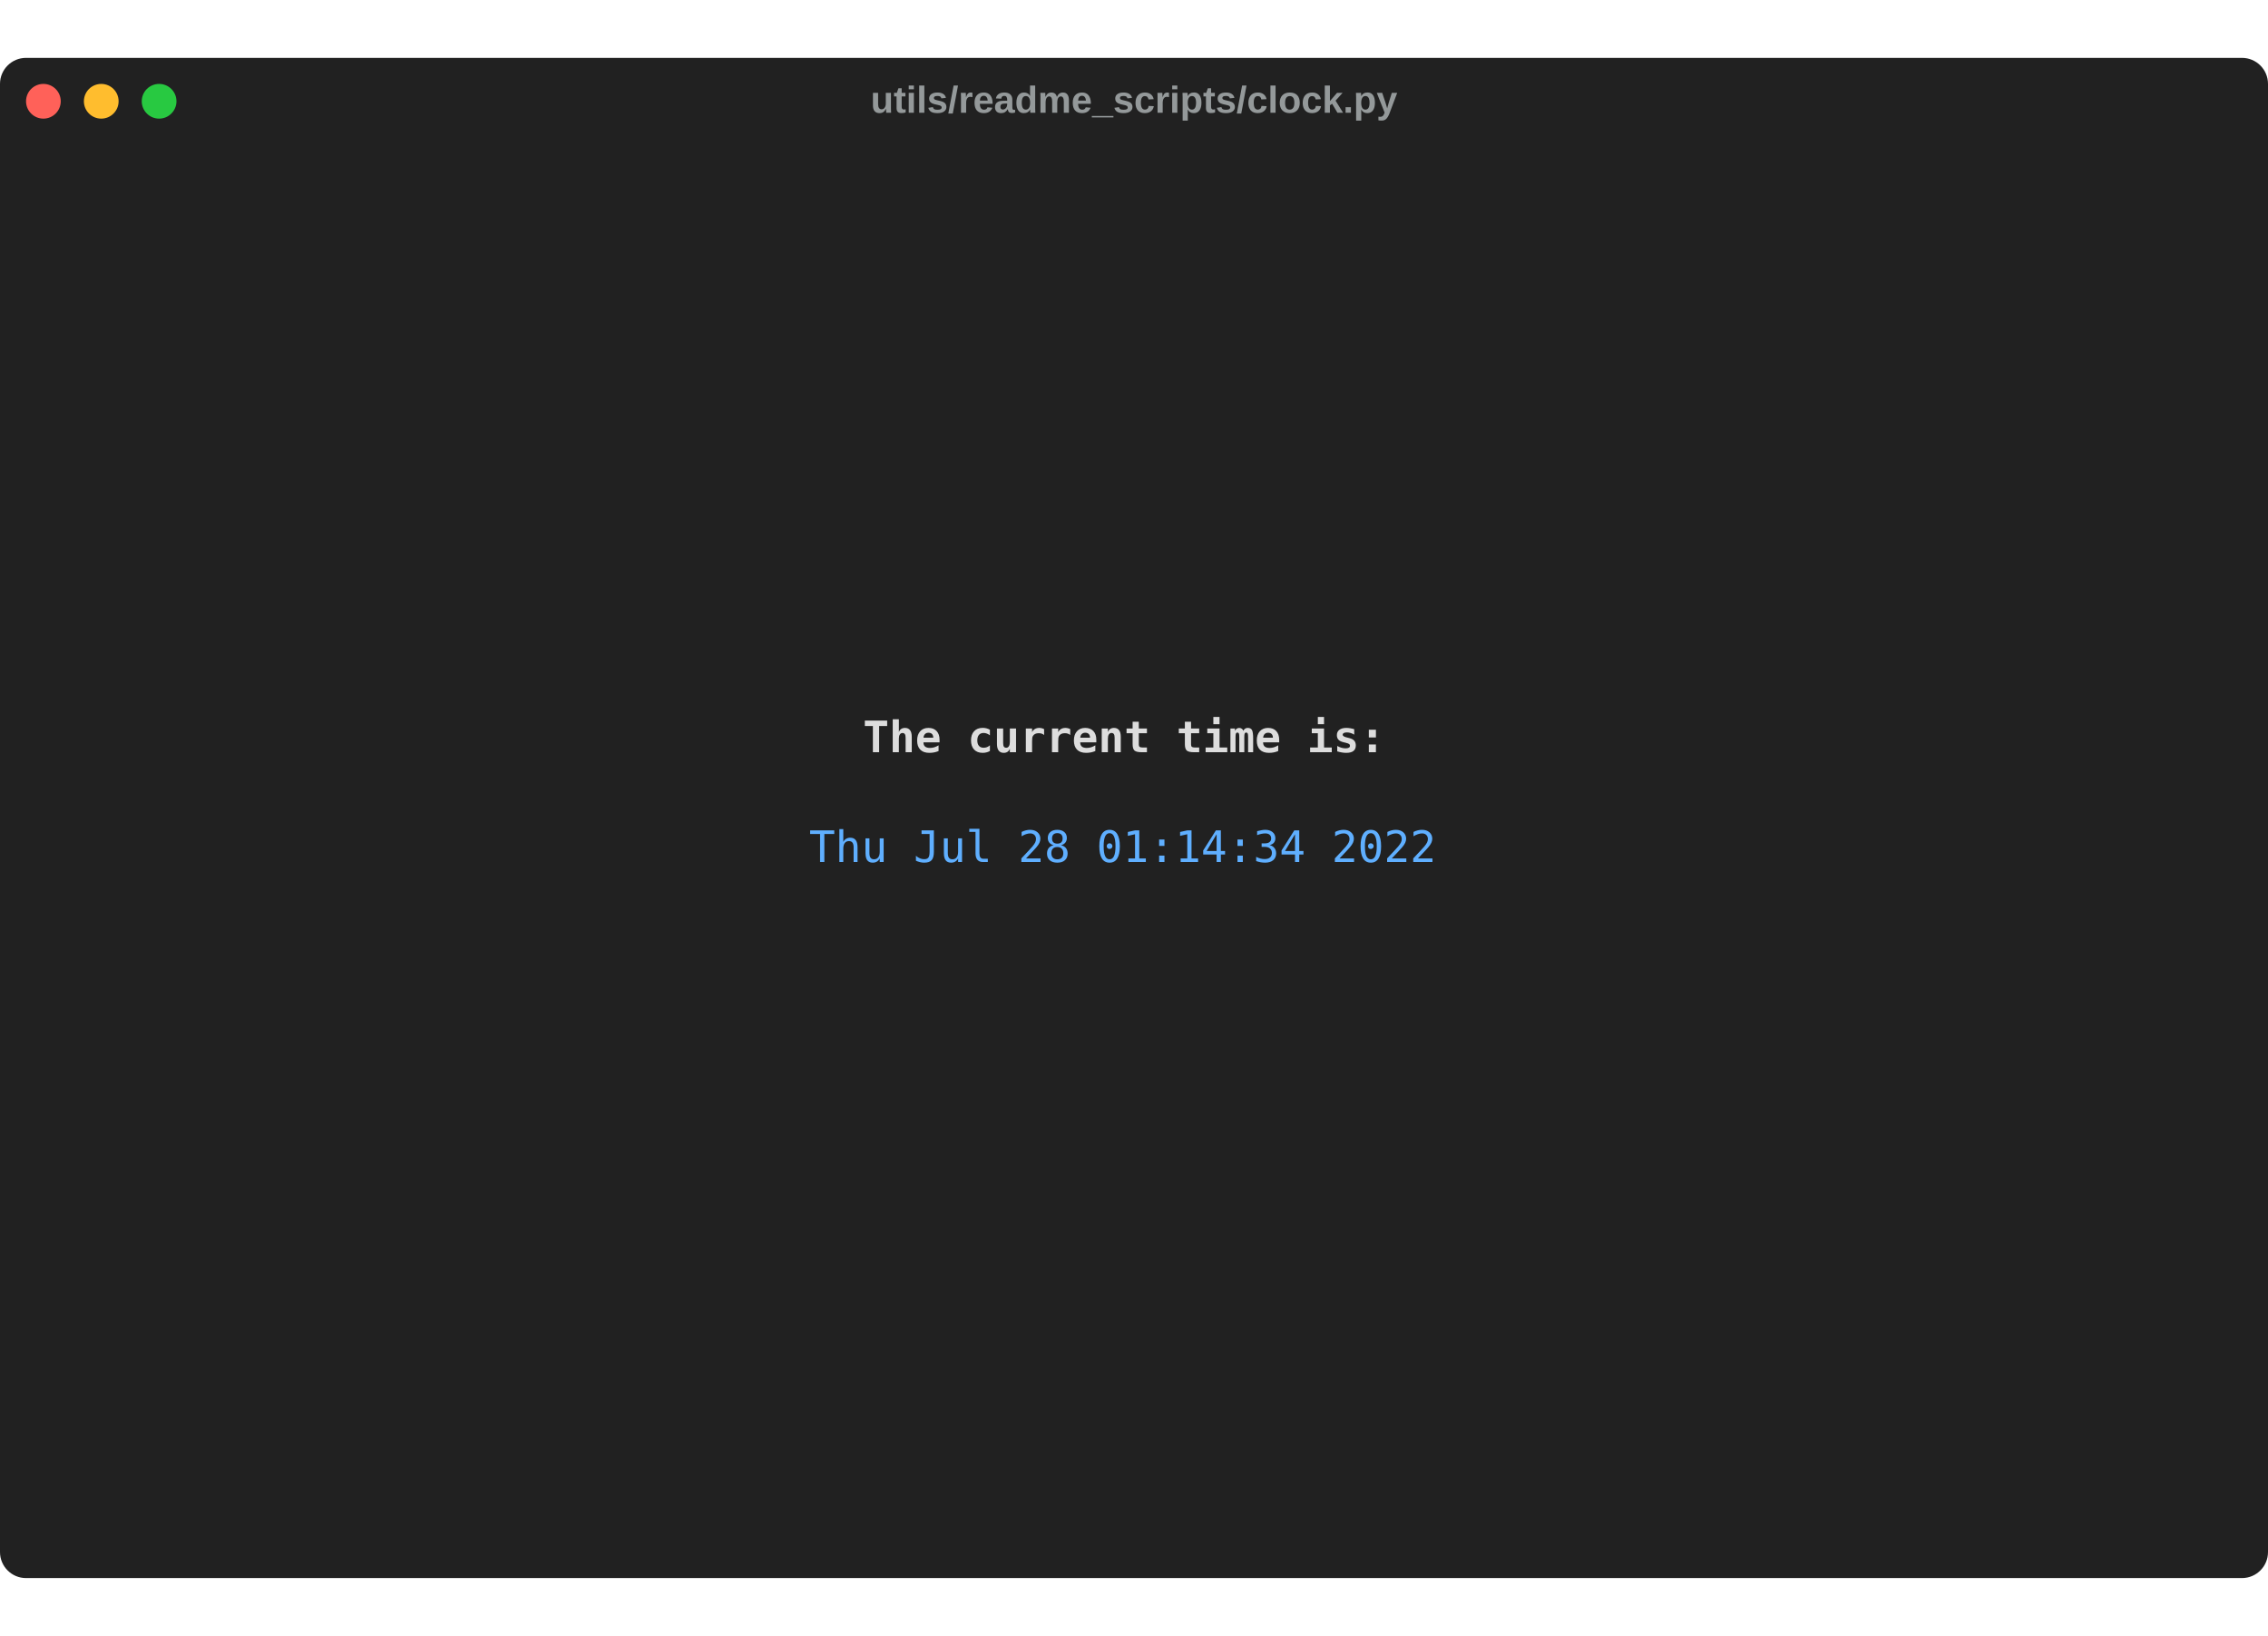
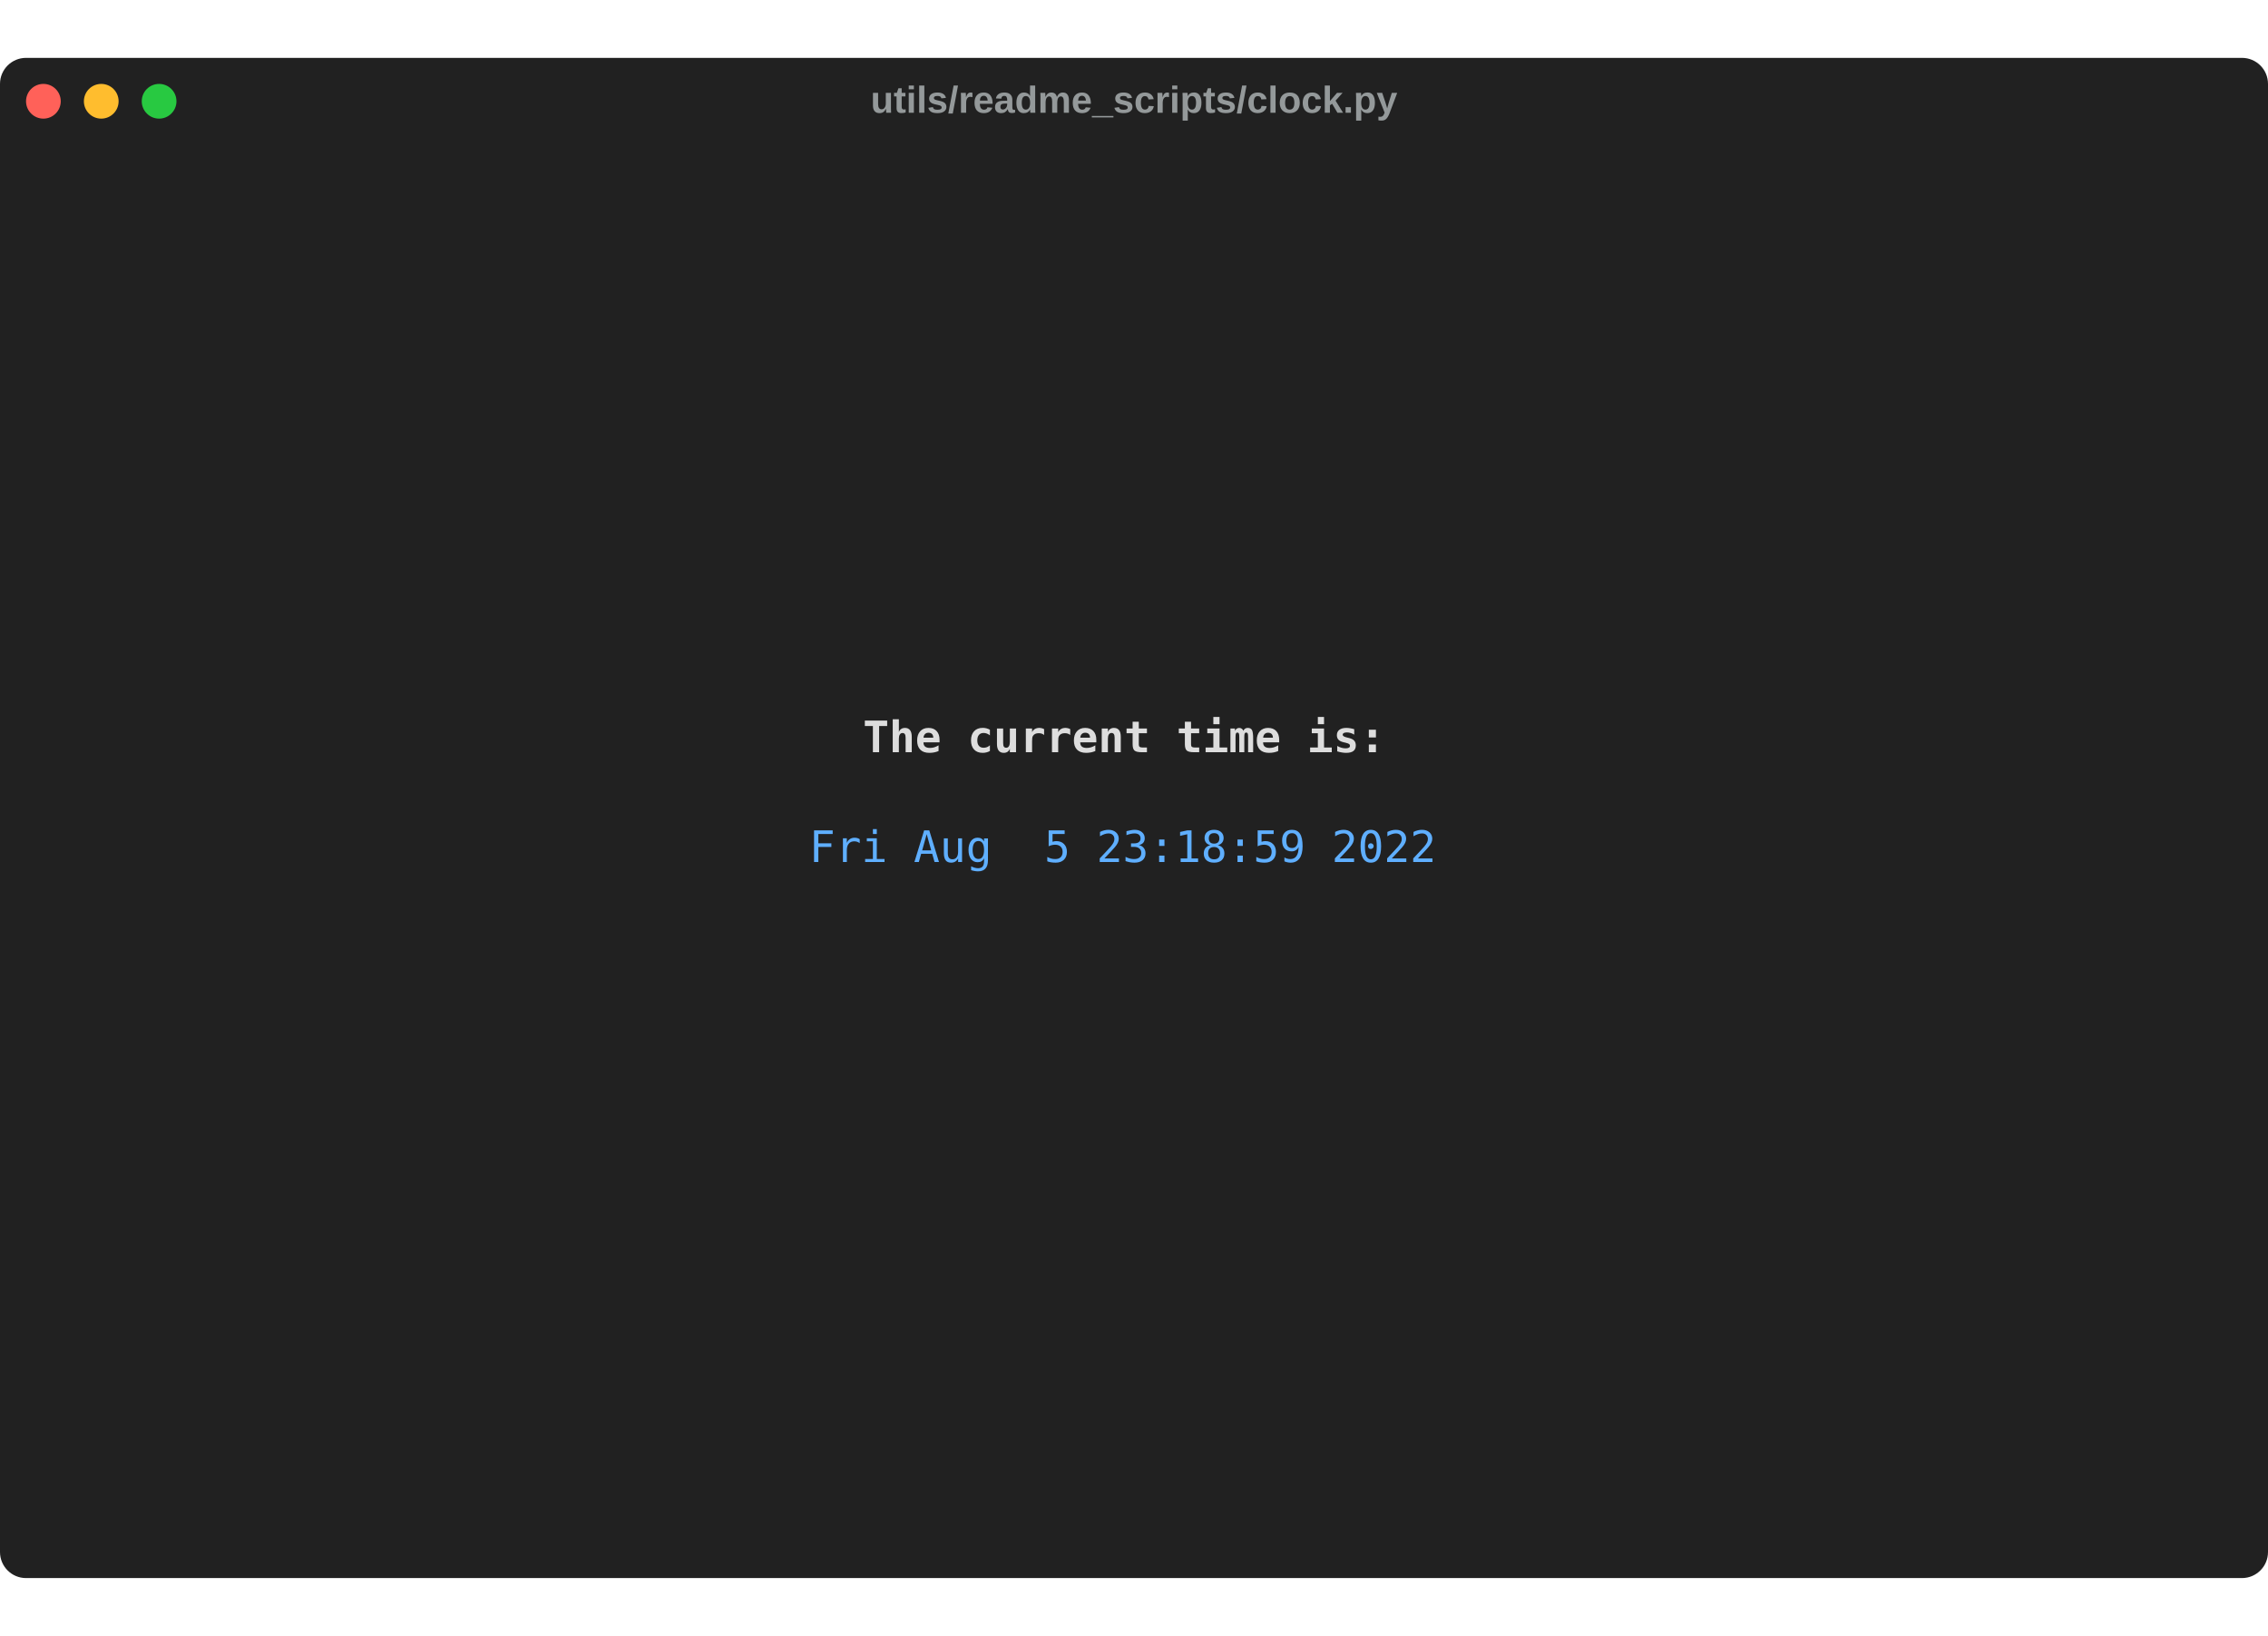
<svg xmlns="http://www.w3.org/2000/svg" width="784.0" height="565.4" viewBox="0 0 784.0 565.4">
  <style type="text/css">
        text.ptg {
            font-size: 15px;
            font-family: Menlo, 'DejaVu Sans Mono', consolas, 'Courier New', monospace;
        }

        .ptg-title {
            font-family: 'arial';
            fill: #94999A;
            font-size: 13px;
            font-weight: bold;
        }

    </style>
  <g>
    <rect x="0" y="20" rx="9px" ry="9px" stroke-width="1px" stroke-linejoin="round" width="784.0" height="525.4" fill="#212121" />
    <circle cx="15" cy="35" r="6" fill="#ff6159" />
    <circle cx="35" cy="35" r="6" fill="#ffbd2e" />
    <circle cx="55" cy="35" r="6" fill="#28c941" />
    <text x="392.0" y="38.975" text-anchor="middle" class="ptg-title">utils/readme_scripts/clock.py</text>
  </g>
  <g transform="translate(20, 55)">
-     <rect x="-0.7" y="0.75" fill="#212121" width="379.44" height="18.98" />
+     <rect x="-0.7" y="0.75" fill="#212121" width="379.44" height="19.35" />
    <text dy="-0.25em" x="-0.7" y="18.98" textLength="372.0" class="ptg" style="fill:#dddddd">                                        </text>
-     <rect x="371.3" y="0.75" fill="#212121" width="379.44" height="18.98" />
+     <rect x="371.3" y="0.75" fill="#212121" width="379.44" height="19.35" />
    <text dy="-0.25em" x="371.3" y="18.98" textLength="372.0" class="ptg" style="fill:#dddddd">                                        </text>
-     <rect x="-0.7" y="19.72" fill="#212121" width="379.44" height="18.98" />
+     <rect x="-0.7" y="19.72" fill="#212121" width="379.44" height="19.35" />
    <text dy="-0.25em" x="-0.7" y="37.95" textLength="372.0" class="ptg" style="fill:#dddddd">                                        </text>
-     <rect x="371.3" y="19.72" fill="#212121" width="379.44" height="18.98" />
+     <rect x="371.3" y="19.72" fill="#212121" width="379.44" height="19.35" />
    <text dy="-0.25em" x="371.3" y="37.95" textLength="372.0" class="ptg" style="fill:#dddddd">                                        </text>
-     <rect x="-0.7" y="38.7" fill="#212121" width="379.44" height="18.98" />
+     <rect x="-0.7" y="38.7" fill="#212121" width="379.44" height="19.35" />
    <text dy="-0.25em" x="-0.7" y="56.93" textLength="372.0" class="ptg" style="fill:#dddddd">                                        </text>
-     <rect x="371.3" y="38.7" fill="#212121" width="379.44" height="18.98" />
+     <rect x="371.3" y="38.7" fill="#212121" width="379.44" height="19.35" />
    <text dy="-0.25em" x="371.3" y="56.93" textLength="372.0" class="ptg" style="fill:#dddddd">                                        </text>
-     <rect x="-0.7" y="57.67" fill="#212121" width="379.44" height="18.98" />
+     <rect x="-0.7" y="57.67" fill="#212121" width="379.44" height="19.35" />
    <text dy="-0.25em" x="-0.7" y="75.9" textLength="372.0" class="ptg" style="fill:#dddddd">                                        </text>
-     <rect x="371.3" y="57.67" fill="#212121" width="379.44" height="18.98" />
+     <rect x="371.3" y="57.67" fill="#212121" width="379.44" height="19.35" />
    <text dy="-0.25em" x="371.3" y="75.9" textLength="372.0" class="ptg" style="fill:#dddddd">                                        </text>
-     <rect x="-0.7" y="76.65" fill="#212121" width="379.44" height="18.98" />
+     <rect x="-0.7" y="76.65" fill="#212121" width="379.44" height="19.35" />
    <text dy="-0.25em" x="-0.7" y="94.88" textLength="372.0" class="ptg" style="fill:#dddddd">                                        </text>
-     <rect x="371.3" y="76.65" fill="#212121" width="379.44" height="18.98" />
+     <rect x="371.3" y="76.65" fill="#212121" width="379.44" height="19.35" />
    <text dy="-0.25em" x="371.3" y="94.88" textLength="372.0" class="ptg" style="fill:#dddddd">                                        </text>
-     <rect x="-0.7" y="95.62" fill="#212121" width="379.44" height="18.98" />
+     <rect x="-0.7" y="95.62" fill="#212121" width="379.44" height="19.35" />
    <text dy="-0.25em" x="-0.7" y="113.85" textLength="372.0" class="ptg" style="fill:#dddddd">                                        </text>
-     <rect x="371.3" y="95.62" fill="#212121" width="379.44" height="18.98" />
+     <rect x="371.3" y="95.62" fill="#212121" width="379.44" height="19.35" />
    <text dy="-0.25em" x="371.3" y="113.85" textLength="372.0" class="ptg" style="fill:#dddddd">                                        </text>
-     <rect x="-0.7" y="114.6" fill="#212121" width="379.44" height="18.98" />
+     <rect x="-0.7" y="114.6" fill="#212121" width="379.44" height="19.35" />
    <text dy="-0.25em" x="-0.7" y="132.83" textLength="372.0" class="ptg" style="fill:#dddddd">                                        </text>
-     <rect x="371.3" y="114.6" fill="#212121" width="379.44" height="18.98" />
+     <rect x="371.3" y="114.6" fill="#212121" width="379.44" height="19.35" />
    <text dy="-0.25em" x="371.3" y="132.83" textLength="372.0" class="ptg" style="fill:#dddddd">                                        </text>
-     <rect x="-0.7" y="133.57" fill="#212121" width="379.44" height="18.98" />
+     <rect x="-0.7" y="133.57" fill="#212121" width="379.44" height="19.35" />
    <text dy="-0.25em" x="-0.7" y="151.8" textLength="372.0" class="ptg" style="fill:#dddddd">                                        </text>
-     <rect x="371.3" y="133.57" fill="#212121" width="379.44" height="18.98" />
+     <rect x="371.3" y="133.57" fill="#212121" width="379.44" height="19.35" />
    <text dy="-0.25em" x="371.3" y="151.8" textLength="372.0" class="ptg" style="fill:#dddddd">                                        </text>
-     <rect x="-0.7" y="152.55" fill="#212121" width="379.44" height="18.98" />
+     <rect x="-0.7" y="152.55" fill="#212121" width="379.44" height="19.35" />
    <text dy="-0.25em" x="-0.7" y="170.78" textLength="372.0" class="ptg" style="fill:#dddddd">                                        </text>
-     <rect x="371.3" y="152.55" fill="#212121" width="379.44" height="18.98" />
+     <rect x="371.3" y="152.55" fill="#212121" width="379.44" height="19.35" />
    <text dy="-0.25em" x="371.3" y="170.78" textLength="372.0" class="ptg" style="fill:#dddddd">                                        </text>
-     <rect x="-0.7" y="171.52" fill="#212121" width="379.44" height="18.98" />
+     <rect x="-0.7" y="171.52" fill="#212121" width="379.44" height="19.35" />
    <text dy="-0.25em" x="-0.7" y="189.75" textLength="372.0" class="ptg" style="fill:#dddddd">                                        </text>
-     <rect x="371.3" y="171.52" fill="#212121" width="379.44" height="18.98" />
+     <rect x="371.3" y="171.52" fill="#212121" width="379.44" height="19.35" />
    <text dy="-0.25em" x="371.3" y="189.75" textLength="372.0" class="ptg" style="fill:#dddddd">                                        </text>
-     <rect x="-0.7" y="190.5" fill="#212121" width="284.58" height="18.98" />
+     <rect x="-0.7" y="190.5" fill="#212121" width="284.58" height="19.35" />
    <text dy="-0.25em" x="-0.7" y="208.73" textLength="279.0" class="ptg" style="fill:#dddddd">                              </text>
-     <rect x="278.3" y="190.5" fill="#212121" width="189.72" height="18.98" />
+     <rect x="278.3" y="190.5" fill="#212121" width="189.72" height="19.35" />
    <text dy="-0.25em" x="278.3" y="208.73" textLength="186.0" class="ptg" style="font-weight: bold;fill:#dddddd">The current time is:</text>
-     <rect x="464.3" y="190.5" fill="#212121" width="284.58" height="18.98" />
+     <rect x="464.3" y="190.5" fill="#212121" width="284.58" height="19.35" />
    <text dy="-0.25em" x="464.3" y="208.73" textLength="279.0" class="ptg" style="fill:#dddddd">                              </text>
-     <rect x="-0.7" y="209.47" fill="#212121" width="379.44" height="18.98" />
+     <rect x="-0.7" y="209.47" fill="#212121" width="379.44" height="19.35" />
    <text dy="-0.25em" x="-0.7" y="227.7" textLength="372.0" class="ptg" style="fill:#dddddd">                                        </text>
-     <rect x="371.3" y="209.47" fill="#212121" width="379.44" height="18.98" />
+     <rect x="371.3" y="209.47" fill="#212121" width="379.44" height="19.35" />
    <text dy="-0.25em" x="371.3" y="227.7" textLength="372.0" class="ptg" style="fill:#dddddd">                                        </text>
-     <rect x="-0.7" y="228.45" fill="#212121" width="265.61" height="18.98" />
+     <rect x="-0.7" y="228.45" fill="#212121" width="265.61" height="19.35" />
    <text dy="-0.25em" x="-0.7" y="246.68" textLength="260.4" class="ptg" style="fill:#dddddd">                            </text>
-     <rect x="259.7" y="228.45" fill="#212121" width="227.66" height="18.98" />
-     <text dy="-0.25em" x="259.7" y="246.68" textLength="223.2" class="ptg" style="fill:#5fafff">Thu Jul 28 01:14:34 2022</text>
-     <rect x="482.9" y="228.45" fill="#212121" width="265.61" height="18.98" />
+     <rect x="259.7" y="228.45" fill="#212121" width="227.66" height="19.35" />
+     <text dy="-0.25em" x="259.7" y="246.68" textLength="223.2" class="ptg" style="fill:#5fafff">Fri Aug  5 23:18:59 2022</text>
+     <rect x="482.9" y="228.45" fill="#212121" width="265.61" height="19.35" />
    <text dy="-0.25em" x="482.9" y="246.68" textLength="260.4" class="ptg" style="fill:#dddddd">                            </text>
-     <rect x="-0.7" y="247.42" fill="#212121" width="379.44" height="18.98" />
+     <rect x="-0.7" y="247.42" fill="#212121" width="379.44" height="19.35" />
    <text dy="-0.25em" x="-0.7" y="265.65" textLength="372.0" class="ptg" style="fill:#dddddd">                                        </text>
-     <rect x="371.3" y="247.42" fill="#212121" width="379.44" height="18.98" />
+     <rect x="371.3" y="247.42" fill="#212121" width="379.44" height="19.35" />
    <text dy="-0.25em" x="371.3" y="265.65" textLength="372.0" class="ptg" style="fill:#dddddd">                                        </text>
-     <rect x="-0.7" y="266.4" fill="#212121" width="379.44" height="18.98" />
+     <rect x="-0.7" y="266.4" fill="#212121" width="379.44" height="19.35" />
    <text dy="-0.25em" x="-0.7" y="284.62" textLength="372.0" class="ptg" style="fill:#dddddd">                                        </text>
-     <rect x="371.3" y="266.4" fill="#212121" width="379.44" height="18.98" />
+     <rect x="371.3" y="266.4" fill="#212121" width="379.44" height="19.35" />
    <text dy="-0.25em" x="371.3" y="284.62" textLength="372.0" class="ptg" style="fill:#dddddd">                                        </text>
-     <rect x="-0.7" y="285.37" fill="#212121" width="379.44" height="18.98" />
+     <rect x="-0.7" y="285.37" fill="#212121" width="379.44" height="19.35" />
    <text dy="-0.25em" x="-0.7" y="303.6" textLength="372.0" class="ptg" style="fill:#dddddd">                                        </text>
-     <rect x="371.3" y="285.37" fill="#212121" width="379.44" height="18.98" />
+     <rect x="371.3" y="285.37" fill="#212121" width="379.44" height="19.35" />
    <text dy="-0.25em" x="371.3" y="303.6" textLength="372.0" class="ptg" style="fill:#dddddd">                                        </text>
-     <rect x="-0.7" y="304.35" fill="#212121" width="379.44" height="18.98" />
+     <rect x="-0.7" y="304.35" fill="#212121" width="379.44" height="19.35" />
    <text dy="-0.25em" x="-0.7" y="322.58" textLength="372.0" class="ptg" style="fill:#dddddd">                                        </text>
-     <rect x="371.3" y="304.35" fill="#212121" width="379.44" height="18.98" />
+     <rect x="371.3" y="304.35" fill="#212121" width="379.44" height="19.35" />
    <text dy="-0.25em" x="371.3" y="322.58" textLength="372.0" class="ptg" style="fill:#dddddd">                                        </text>
-     <rect x="-0.7" y="323.32" fill="#212121" width="379.44" height="18.98" />
+     <rect x="-0.7" y="323.32" fill="#212121" width="379.44" height="19.35" />
    <text dy="-0.25em" x="-0.7" y="341.55" textLength="372.0" class="ptg" style="fill:#dddddd">                                        </text>
-     <rect x="371.3" y="323.32" fill="#212121" width="379.44" height="18.98" />
+     <rect x="371.3" y="323.32" fill="#212121" width="379.44" height="19.35" />
    <text dy="-0.25em" x="371.3" y="341.55" textLength="372.0" class="ptg" style="fill:#dddddd">                                        </text>
-     <rect x="-0.7" y="342.3" fill="#212121" width="379.44" height="18.98" />
+     <rect x="-0.7" y="342.3" fill="#212121" width="379.44" height="19.35" />
    <text dy="-0.25em" x="-0.7" y="360.53" textLength="372.0" class="ptg" style="fill:#dddddd">                                        </text>
-     <rect x="371.3" y="342.3" fill="#212121" width="379.44" height="18.98" />
+     <rect x="371.3" y="342.3" fill="#212121" width="379.44" height="19.35" />
    <text dy="-0.25em" x="371.3" y="360.53" textLength="372.0" class="ptg" style="fill:#dddddd">                                        </text>
-     <rect x="-0.7" y="361.27" fill="#212121" width="379.44" height="18.98" />
+     <rect x="-0.7" y="361.27" fill="#212121" width="379.44" height="19.35" />
    <text dy="-0.25em" x="-0.7" y="379.5" textLength="372.0" class="ptg" style="fill:#dddddd">                                        </text>
-     <rect x="371.3" y="361.27" fill="#212121" width="379.44" height="18.98" />
+     <rect x="371.3" y="361.27" fill="#212121" width="379.44" height="19.35" />
    <text dy="-0.25em" x="371.3" y="379.5" textLength="372.0" class="ptg" style="fill:#dddddd">                                        </text>
-     <rect x="-0.7" y="380.25" fill="#212121" width="379.44" height="18.98" />
+     <rect x="-0.7" y="380.25" fill="#212121" width="379.44" height="19.35" />
    <text dy="-0.25em" x="-0.7" y="398.48" textLength="372.0" class="ptg" style="fill:#dddddd">                                        </text>
-     <rect x="371.3" y="380.25" fill="#212121" width="379.44" height="18.98" />
+     <rect x="371.3" y="380.25" fill="#212121" width="379.44" height="19.35" />
    <text dy="-0.25em" x="371.3" y="398.48" textLength="372.0" class="ptg" style="fill:#dddddd">                                        </text>
-     <rect x="-0.7" y="399.22" fill="#212121" width="379.44" height="18.98" />
+     <rect x="-0.7" y="399.22" fill="#212121" width="379.44" height="19.35" />
    <text dy="-0.25em" x="-0.7" y="417.45" textLength="372.0" class="ptg" style="fill:#dddddd">                                        </text>
-     <rect x="371.3" y="399.22" fill="#212121" width="379.44" height="18.98" />
+     <rect x="371.3" y="399.22" fill="#212121" width="379.44" height="19.35" />
    <text dy="-0.25em" x="371.3" y="417.45" textLength="372.0" class="ptg" style="fill:#dddddd">                                        </text>
-     <rect x="-0.7" y="418.2" fill="#212121" width="379.44" height="18.98" />
+     <rect x="-0.7" y="418.2" fill="#212121" width="379.44" height="19.35" />
    <text dy="-0.25em" x="-0.7" y="436.43" textLength="372.0" class="ptg" style="fill:#dddddd">                                        </text>
-     <rect x="371.3" y="418.2" fill="#212121" width="379.44" height="18.98" />
+     <rect x="371.3" y="418.2" fill="#212121" width="379.44" height="19.35" />
    <text dy="-0.25em" x="371.3" y="436.43" textLength="372.0" class="ptg" style="fill:#dddddd">                                        </text>
-     <rect x="-0.7" y="437.17" fill="#212121" width="379.44" height="18.98" />
+     <rect x="-0.7" y="437.17" fill="#212121" width="379.44" height="19.35" />
    <text dy="-0.25em" x="-0.7" y="455.4" textLength="372.0" class="ptg" style="fill:#dddddd">                                        </text>
-     <rect x="371.3" y="437.17" fill="#212121" width="379.44" height="18.98" />
+     <rect x="371.3" y="437.17" fill="#212121" width="379.44" height="19.35" />
    <text dy="-0.25em" x="371.3" y="455.4" textLength="372.0" class="ptg" style="fill:#dddddd">                                        </text>
  </g>
</svg>
